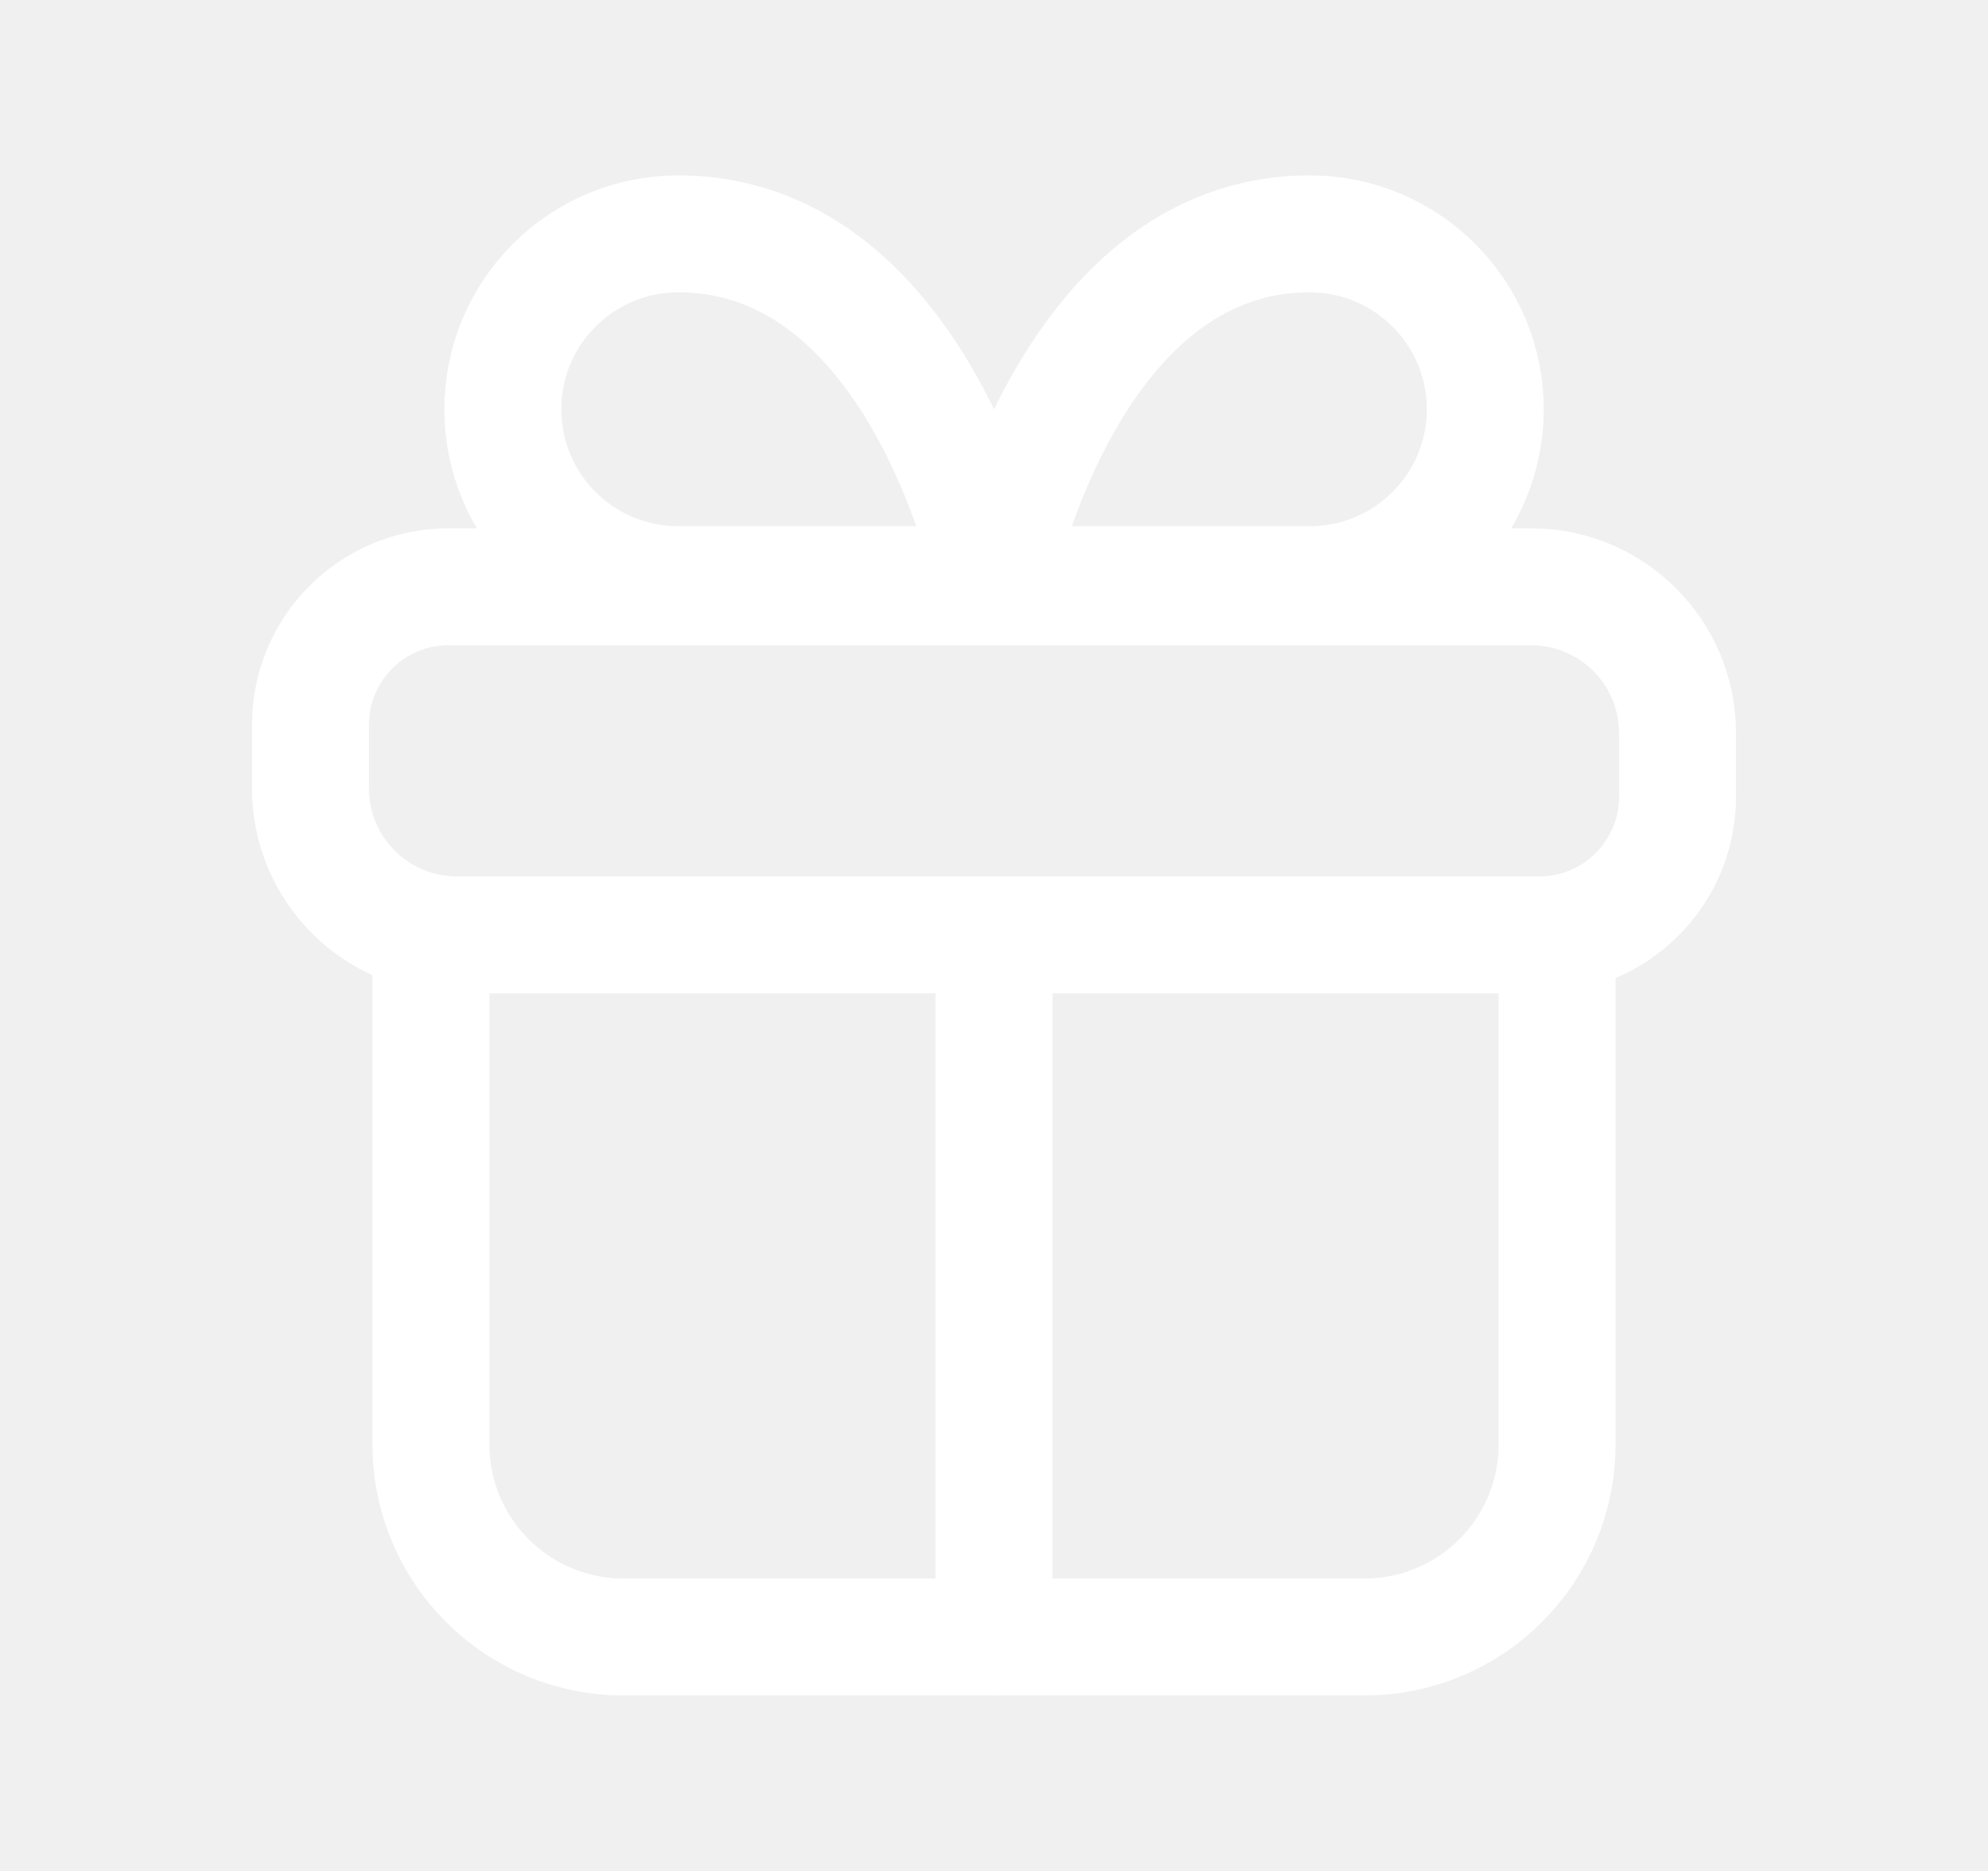
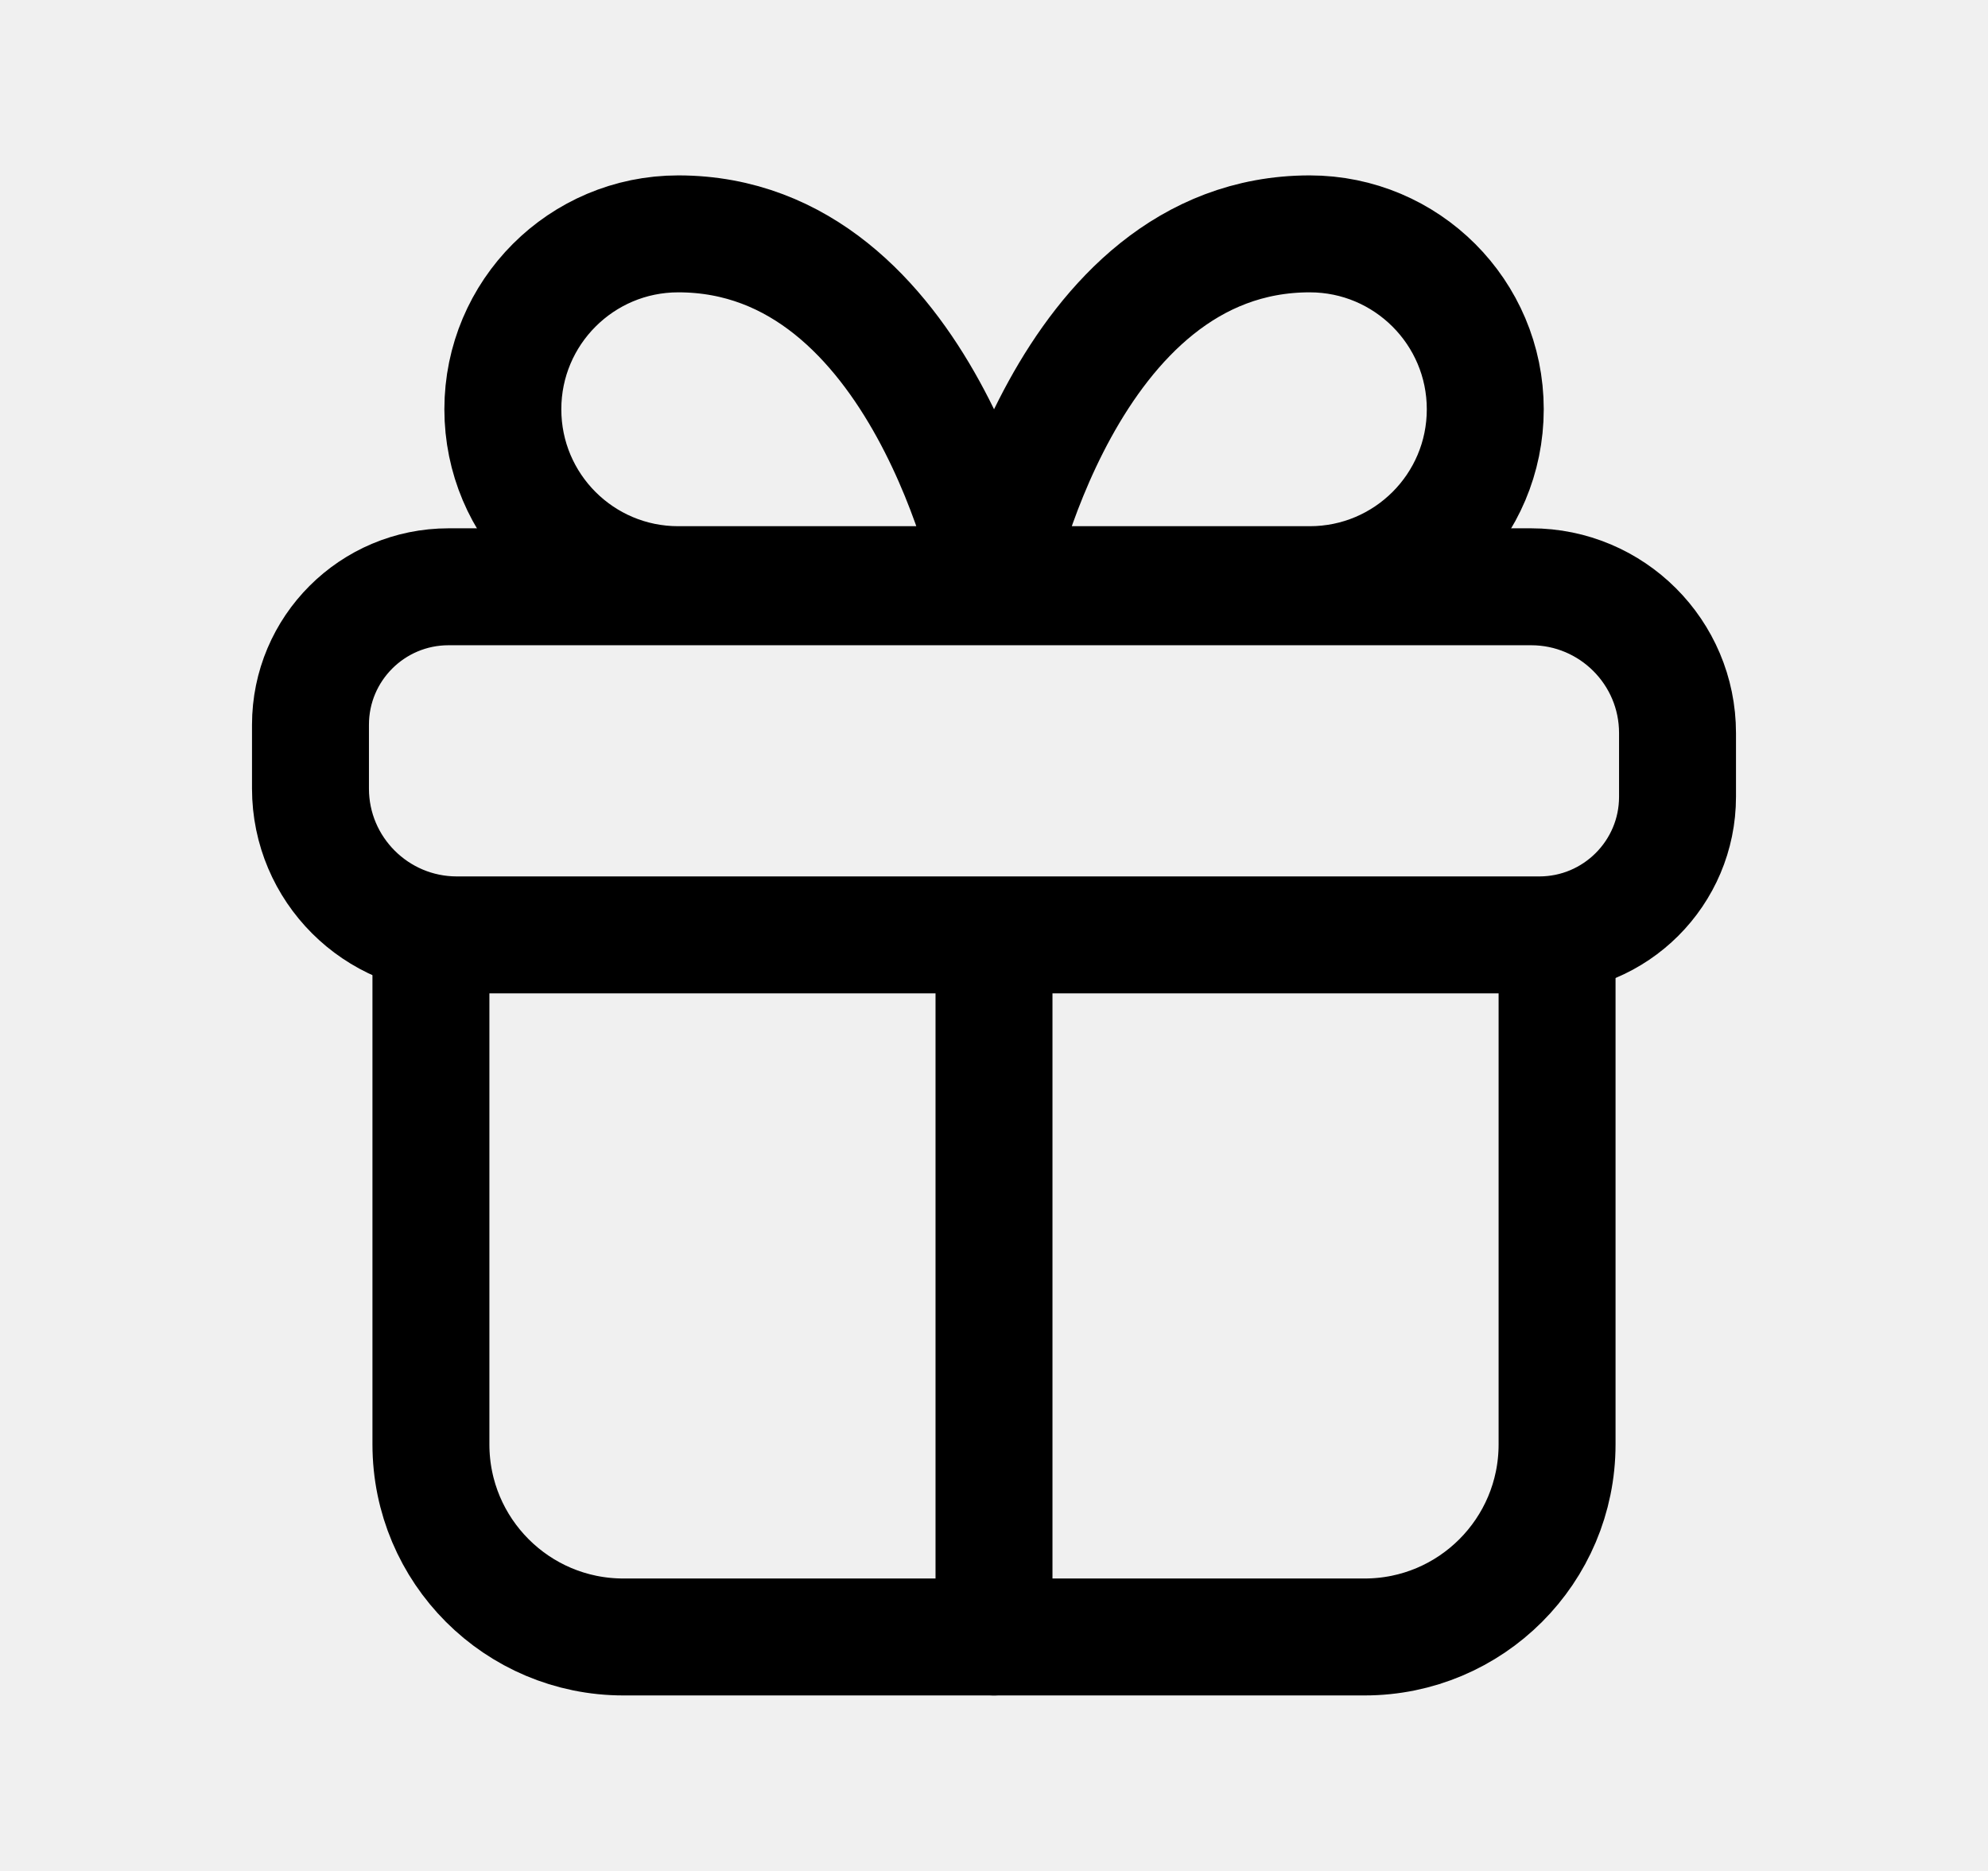
<svg xmlns="http://www.w3.org/2000/svg" width="17" height="16" viewBox="0 0 17 16" fill="none">
-   <path fill-rule="evenodd" clip-rule="evenodd" d="M8.5 5H5.8C4.971 5 4.3 4.329 4.3 3.5C4.3 2.672 4.971 2 5.8 2C7.9 2 8.5 5 8.5 5Z" stroke="white" stroke-linecap="round" stroke-linejoin="round" />
-   <path fill-rule="evenodd" clip-rule="evenodd" d="M8.501 5H11.2C12.029 5 12.701 4.329 12.701 3.5C12.701 2.672 12.029 2 11.2 2C9.101 2 8.501 5 8.501 5Z" stroke="white" stroke-linecap="round" stroke-linejoin="round" />
-   <path d="M3.836 5.018H13.093C13.784 5.018 14.345 5.578 14.345 6.269V6.814C14.345 7.466 13.815 7.995 13.163 7.995H3.907C3.216 7.995 2.655 7.434 2.655 6.744V6.198C2.655 5.546 3.184 5.018 3.836 5.018Z" stroke="white" stroke-linecap="round" stroke-linejoin="round" />
-   <path d="M13.315 8.014V12.352C13.315 13.262 12.578 13.999 11.669 13.999H5.331C4.422 13.999 3.685 13.262 3.685 12.352V8.014" stroke="white" stroke-linecap="round" stroke-linejoin="round" />
-   <path d="M8.5 13.999V8.064" stroke="white" stroke-linecap="round" stroke-linejoin="round" />
+   <path fill-rule="evenodd" clip-rule="evenodd" d="M8.5 5H5.8C4.971 5 4.3 4.329 4.3 3.5C4.3 2.672 4.971 2 5.8 2C7.9 2 8.5 5 8.5 5Z" stroke="currentColor" stroke-linecap="round" stroke-linejoin="round" />
+   <path fill-rule="evenodd" clip-rule="evenodd" d="M8.501 5H11.2C12.029 5 12.701 4.329 12.701 3.5C12.701 2.672 12.029 2 11.2 2C9.101 2 8.501 5 8.501 5Z" stroke="currentColor" stroke-linecap="round" stroke-linejoin="round" />
+   <path d="M3.836 5.018H13.093C13.784 5.018 14.345 5.578 14.345 6.269V6.814C14.345 7.466 13.815 7.995 13.163 7.995H3.907C3.216 7.995 2.655 7.434 2.655 6.744V6.198C2.655 5.546 3.184 5.018 3.836 5.018Z" stroke="currentColor" stroke-linecap="round" stroke-linejoin="round" />
+   <path d="M13.315 8.014V12.352C13.315 13.262 12.578 13.999 11.669 13.999H5.331C4.422 13.999 3.685 13.262 3.685 12.352V8.014" stroke="currentColor" stroke-linecap="round" stroke-linejoin="round" />
+   <path d="M8.5 13.999V8.064" stroke="currentColor" stroke-linecap="round" stroke-linejoin="round" />
</svg>
